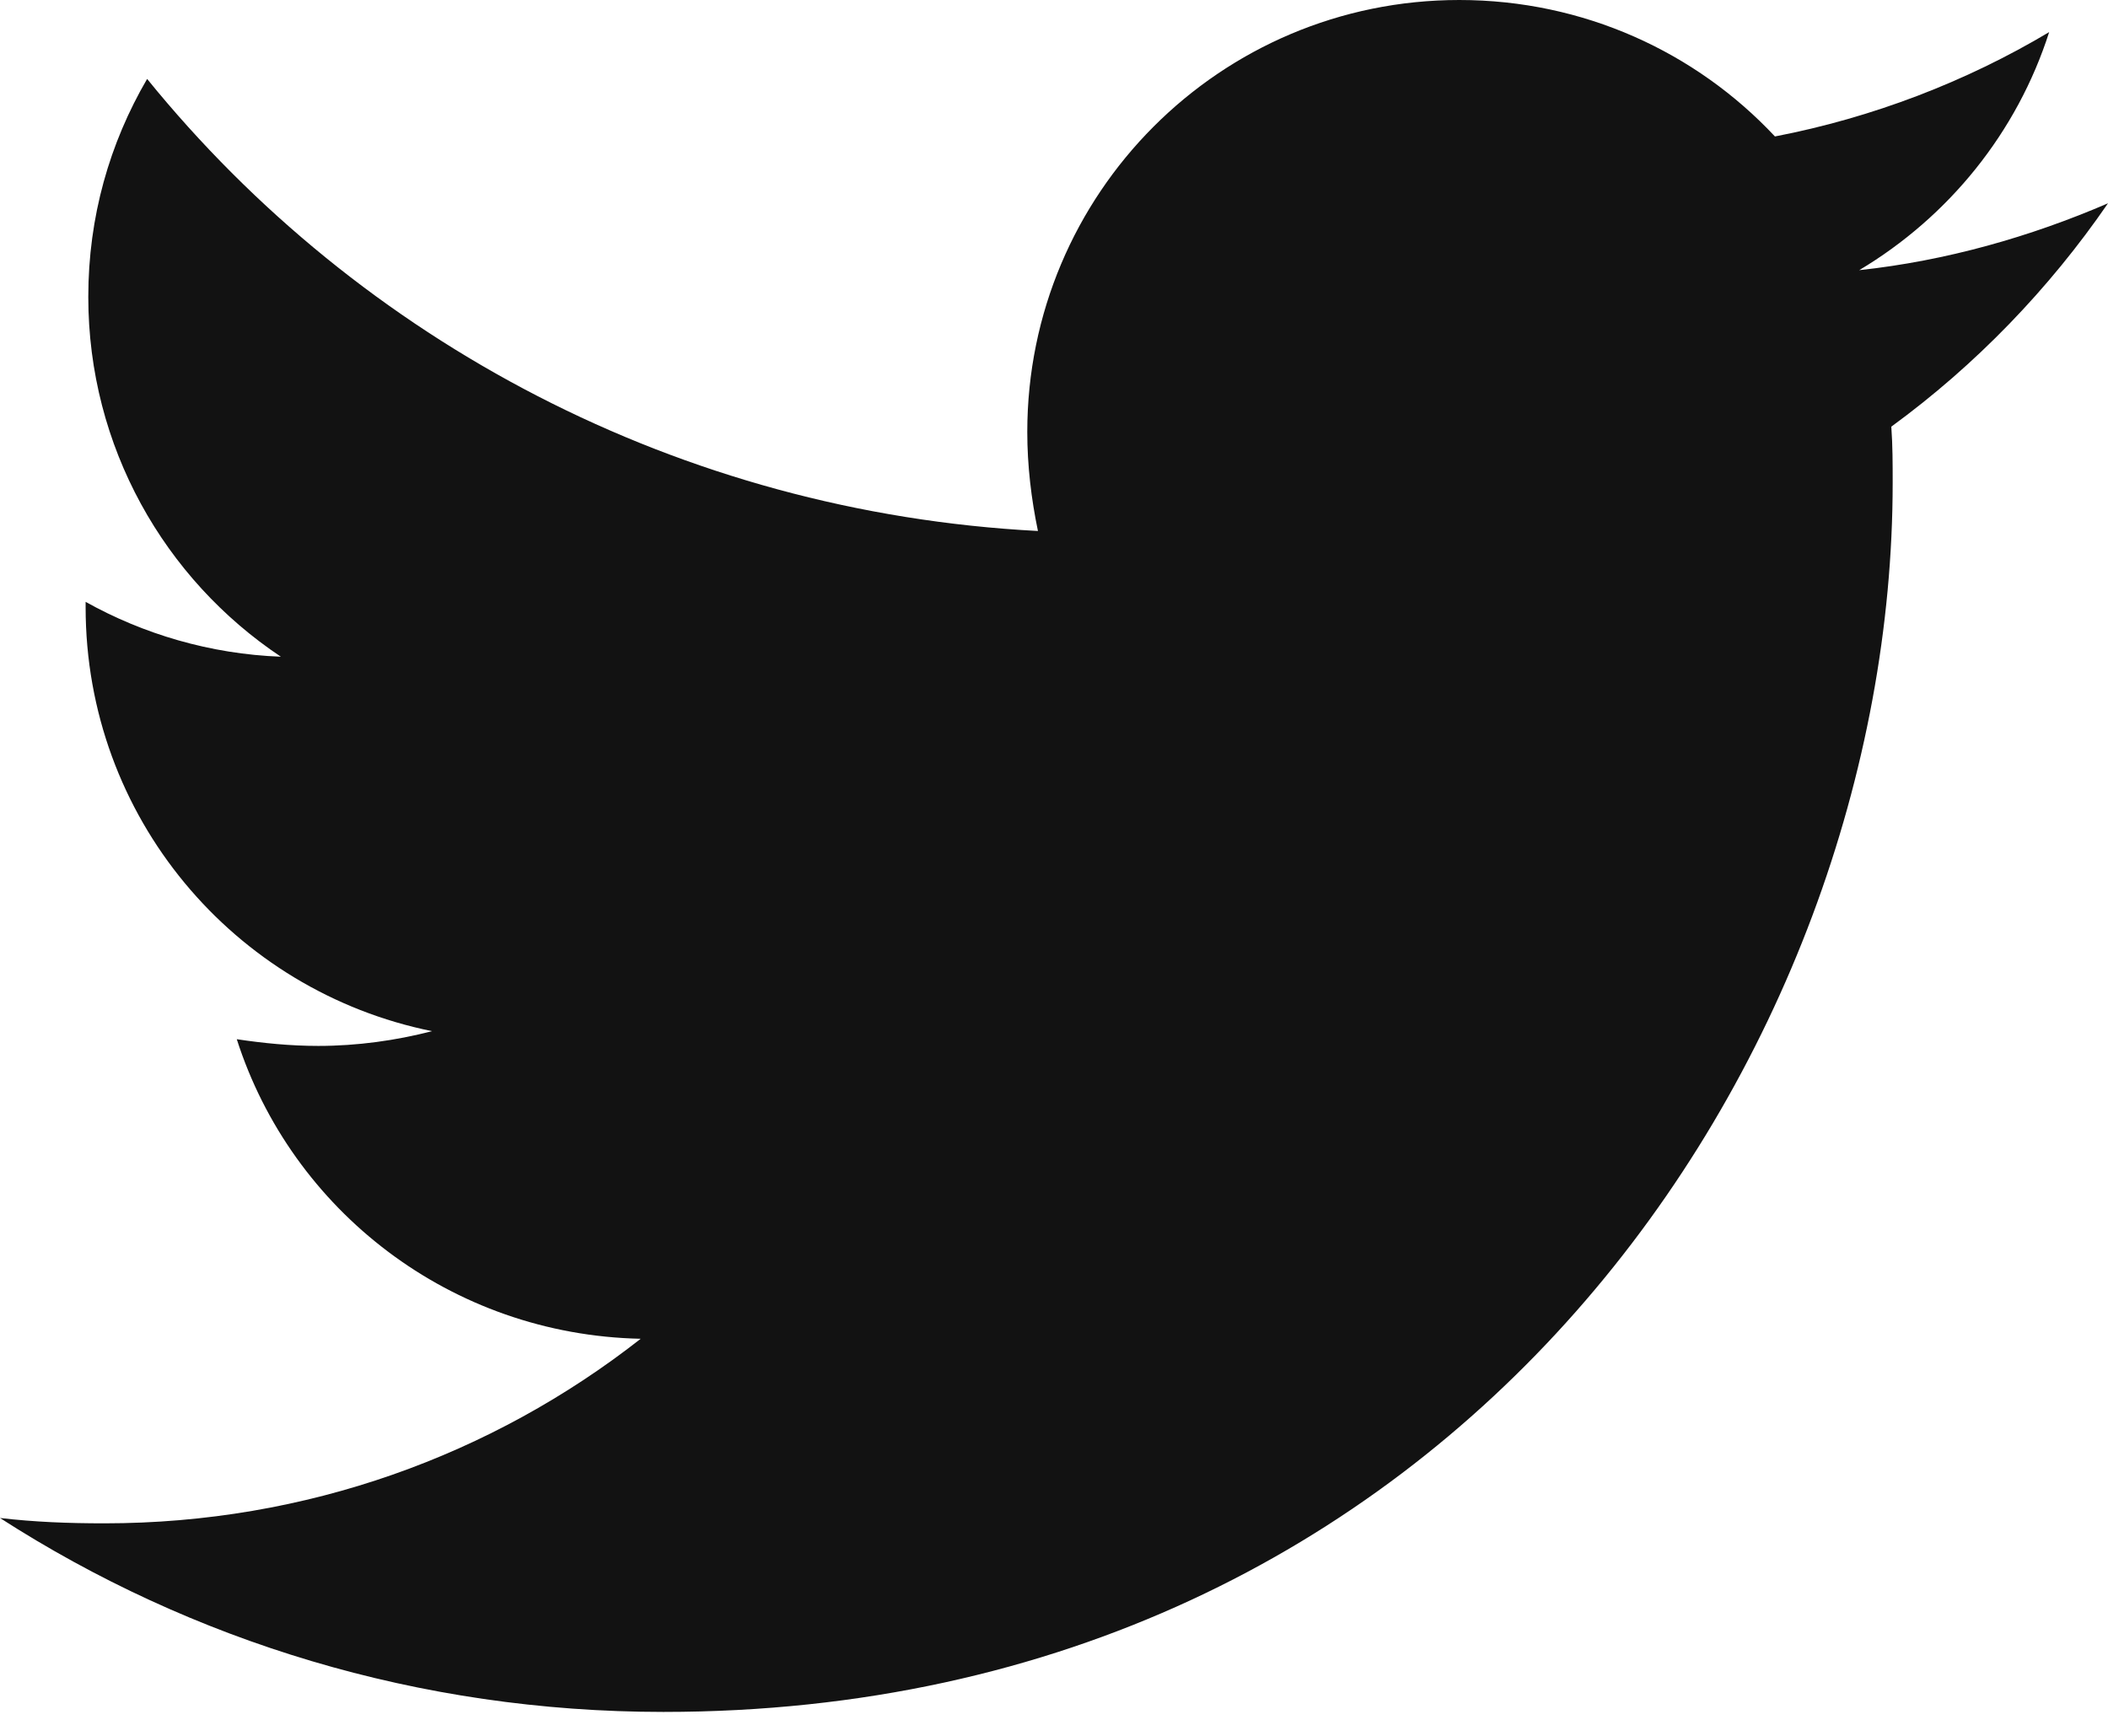
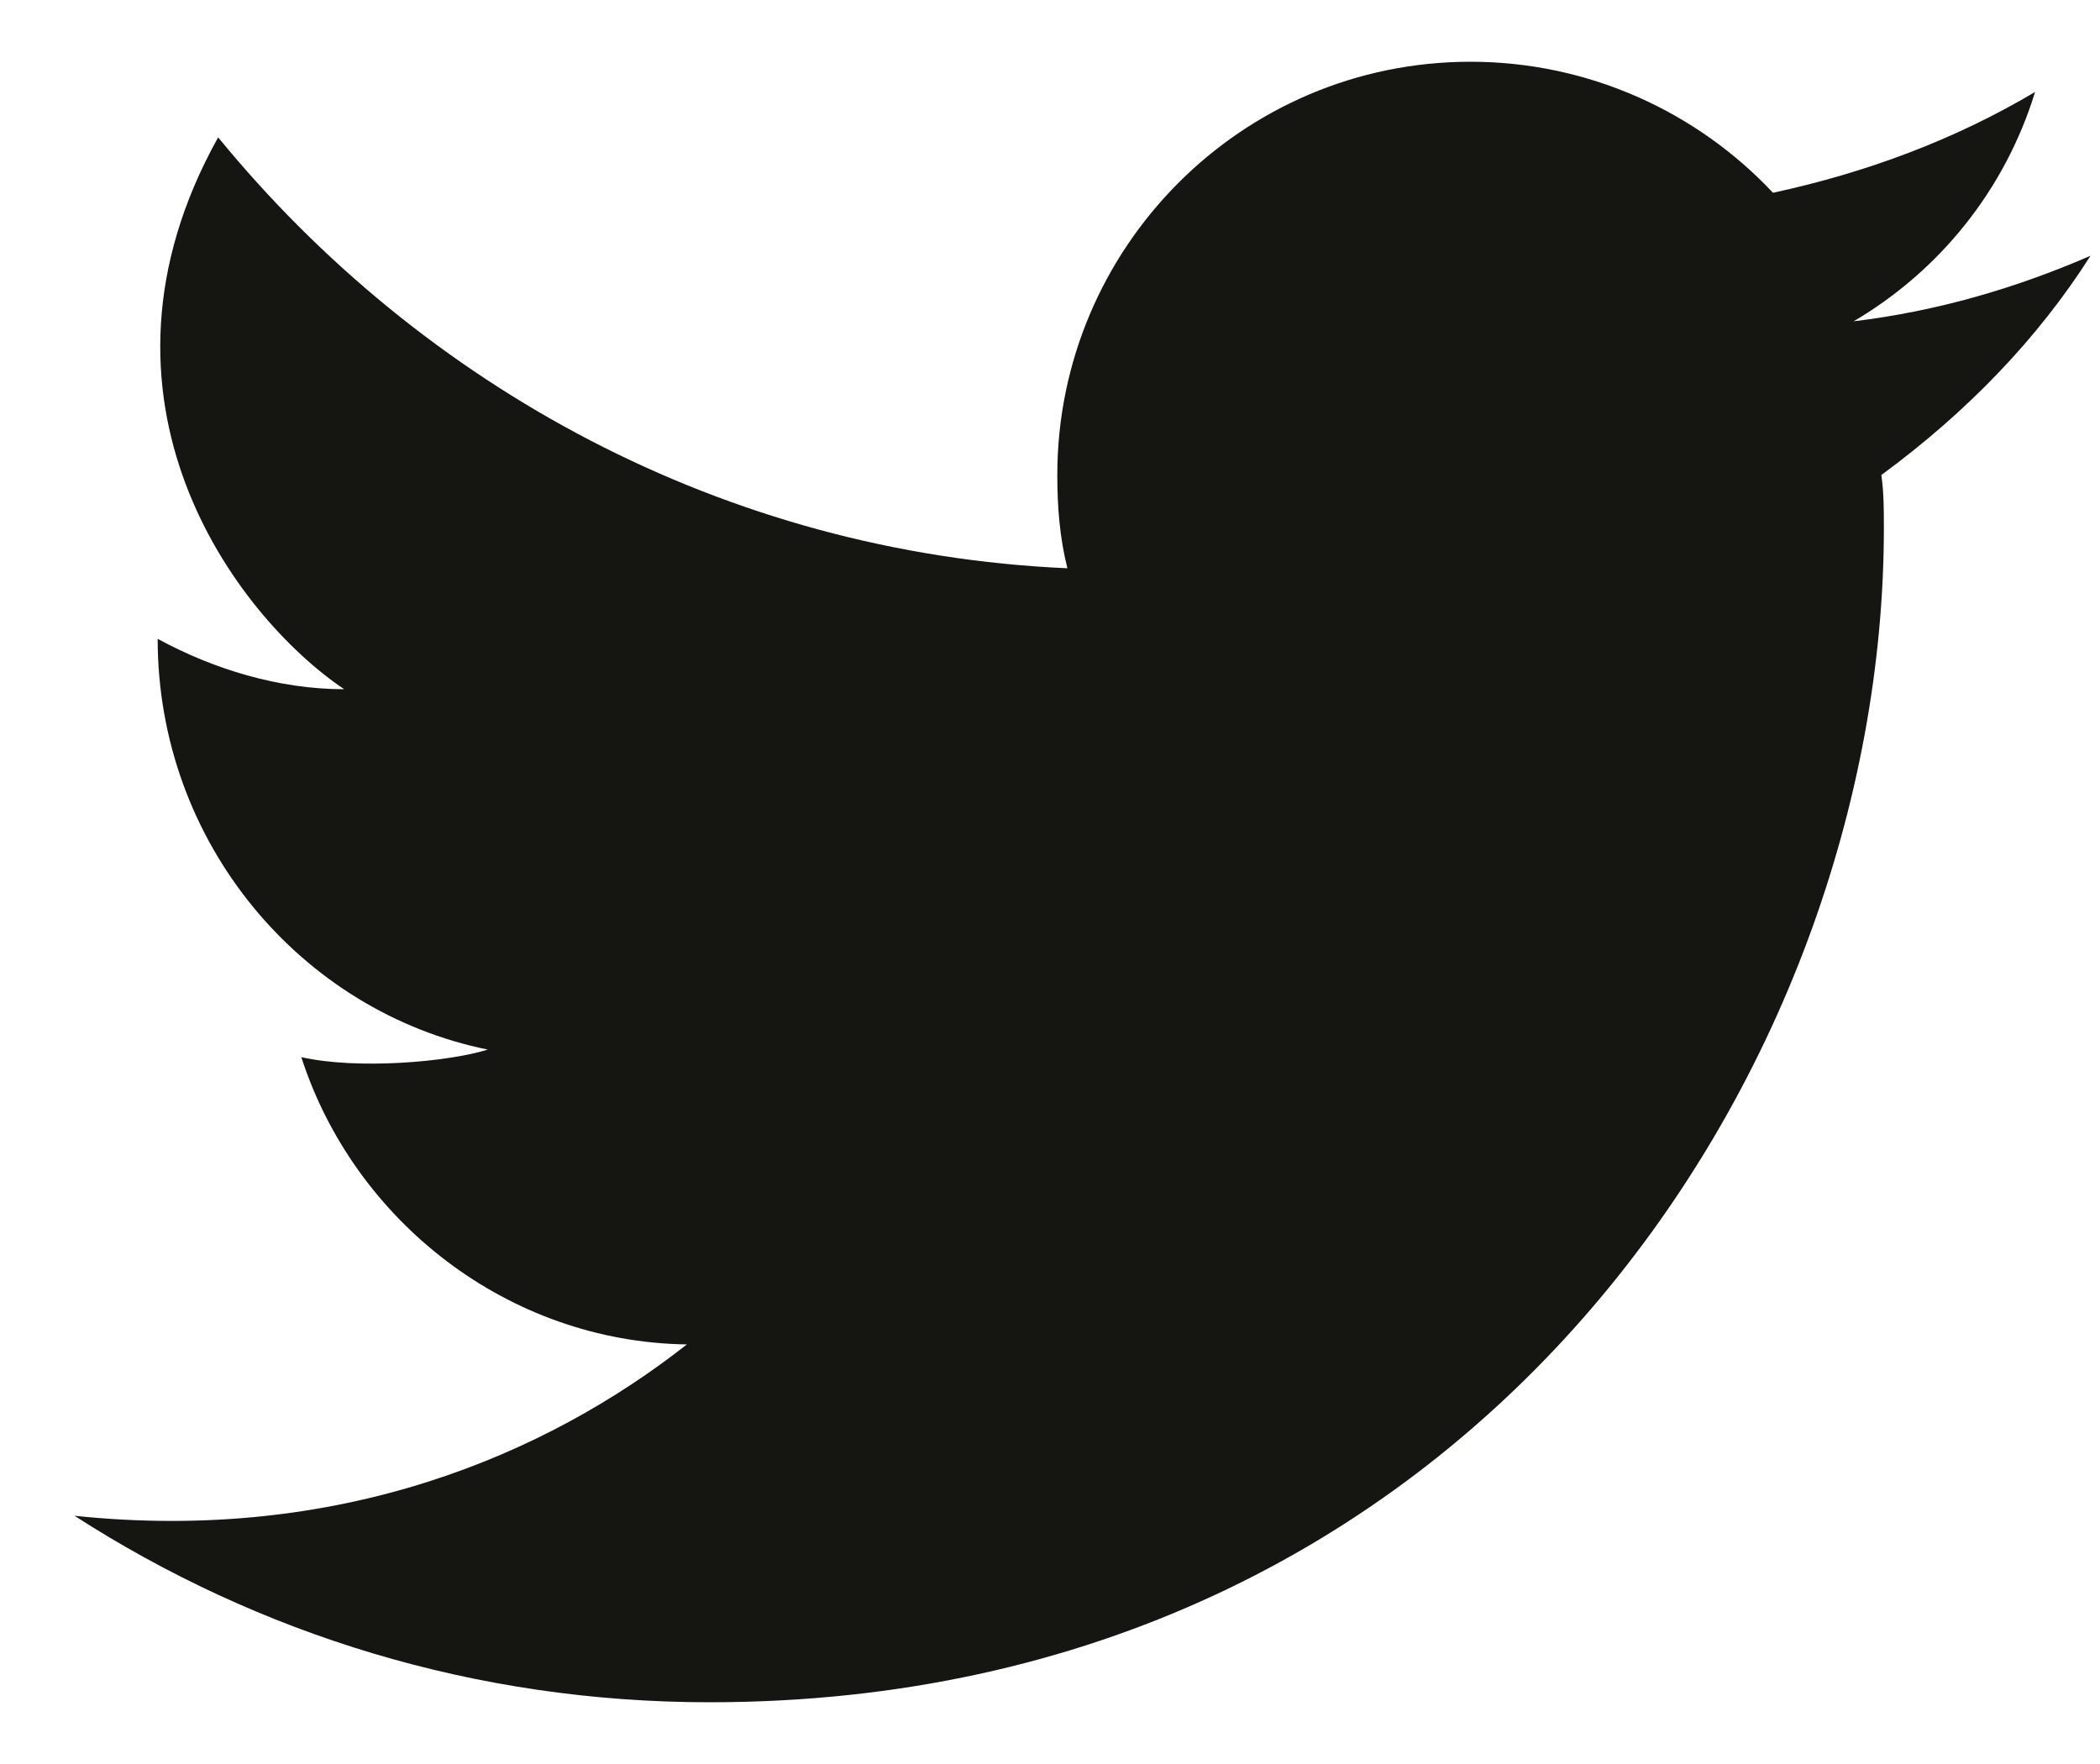
- <svg xmlns="http://www.w3.org/2000/svg" width="34" height="28" viewBox="0 0 34 28" fill="none">
-   <path d="M30.505 6.882C30.527 7.184 30.527 7.486 30.527 7.788C30.527 17 23.515 27.614 10.7 27.614C6.753 27.614 3.085 26.471 0 24.486C0.561 24.551 1.1 24.572 1.683 24.572C4.94 24.572 7.939 23.472 10.334 21.595C7.27 21.53 4.703 19.524 3.819 16.763C4.25 16.827 4.681 16.871 5.135 16.871C5.76 16.871 6.386 16.784 6.968 16.633C3.775 15.986 1.381 13.181 1.381 9.794V9.708C2.308 10.226 3.387 10.55 4.53 10.593C2.653 9.341 1.424 7.206 1.424 4.789C1.424 3.495 1.769 2.308 2.373 1.273C5.803 5.501 10.959 8.263 16.741 8.565C16.633 8.047 16.569 7.508 16.569 6.968C16.569 3.128 19.675 4.86376e-08 23.537 4.86376e-08C25.543 4.86376e-08 27.355 0.841 28.628 2.201C30.203 1.898 31.713 1.316 33.051 0.518C32.533 2.136 31.433 3.495 29.987 4.358C31.39 4.207 32.749 3.819 34 3.279C33.051 4.66 31.864 5.89 30.505 6.882Z" fill="#121212" />
+ <svg xmlns="http://www.w3.org/2000/svg" width="25" height="21" viewBox="0 0 25 21" fill="none">
+   <path d="M24.887 3.045C23.987 3.435 23.057 3.705 22.067 3.825C23.087 3.225 23.867 2.265 24.227 1.095C23.267 1.665 22.217 2.055 21.107 2.295C20.207 1.335 18.917 0.735 17.507 0.735C14.777 0.735 12.587 2.955 12.587 5.655C12.587 6.045 12.617 6.405 12.707 6.765C8.627 6.585 5.027 4.605 2.597 1.635C0.857 4.755 2.807 7.335 4.097 8.205C3.317 8.205 2.537 7.965 1.877 7.605C1.877 10.035 3.587 12.045 5.807 12.495C5.327 12.645 4.247 12.735 3.587 12.585C4.217 14.535 6.047 15.975 8.177 16.005C6.497 17.325 4.037 18.375 0.887 18.045C3.077 19.455 5.657 20.265 8.447 20.265C17.507 20.265 22.427 12.765 22.427 6.285C22.427 6.075 22.427 5.865 22.397 5.655C23.417 4.905 24.257 4.035 24.887 3.045Z" fill="#151512" />
</svg>
